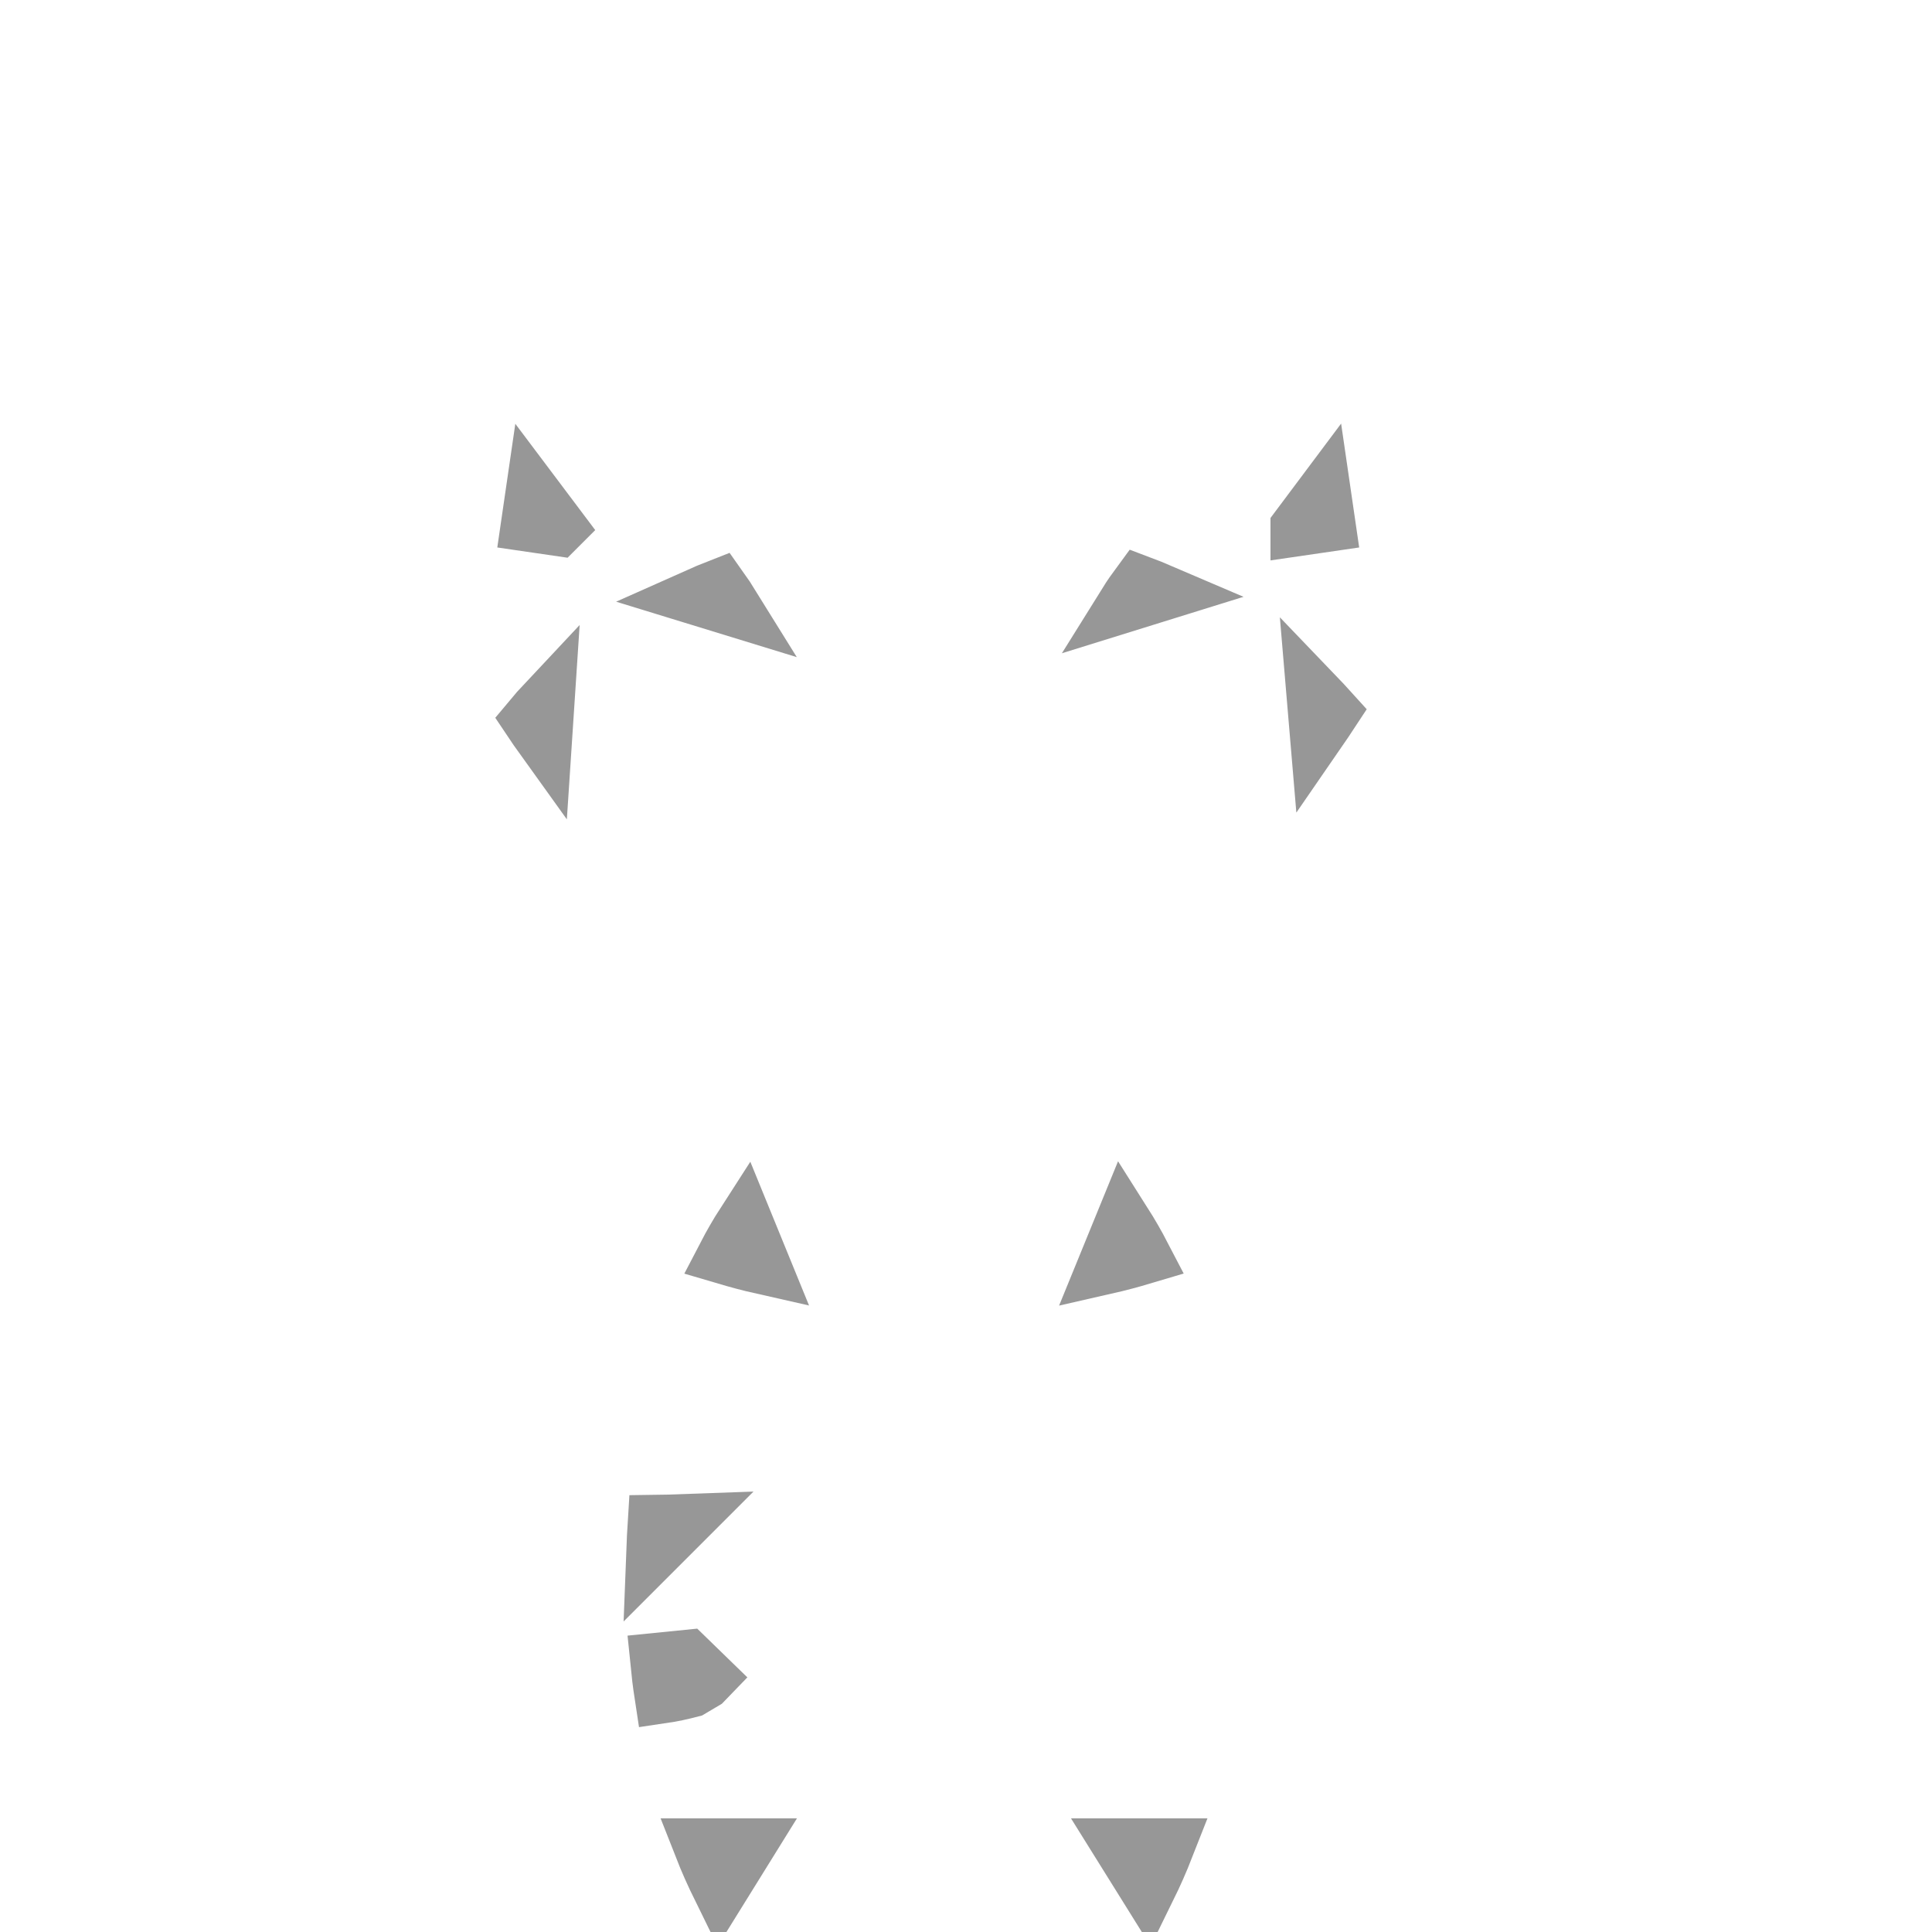
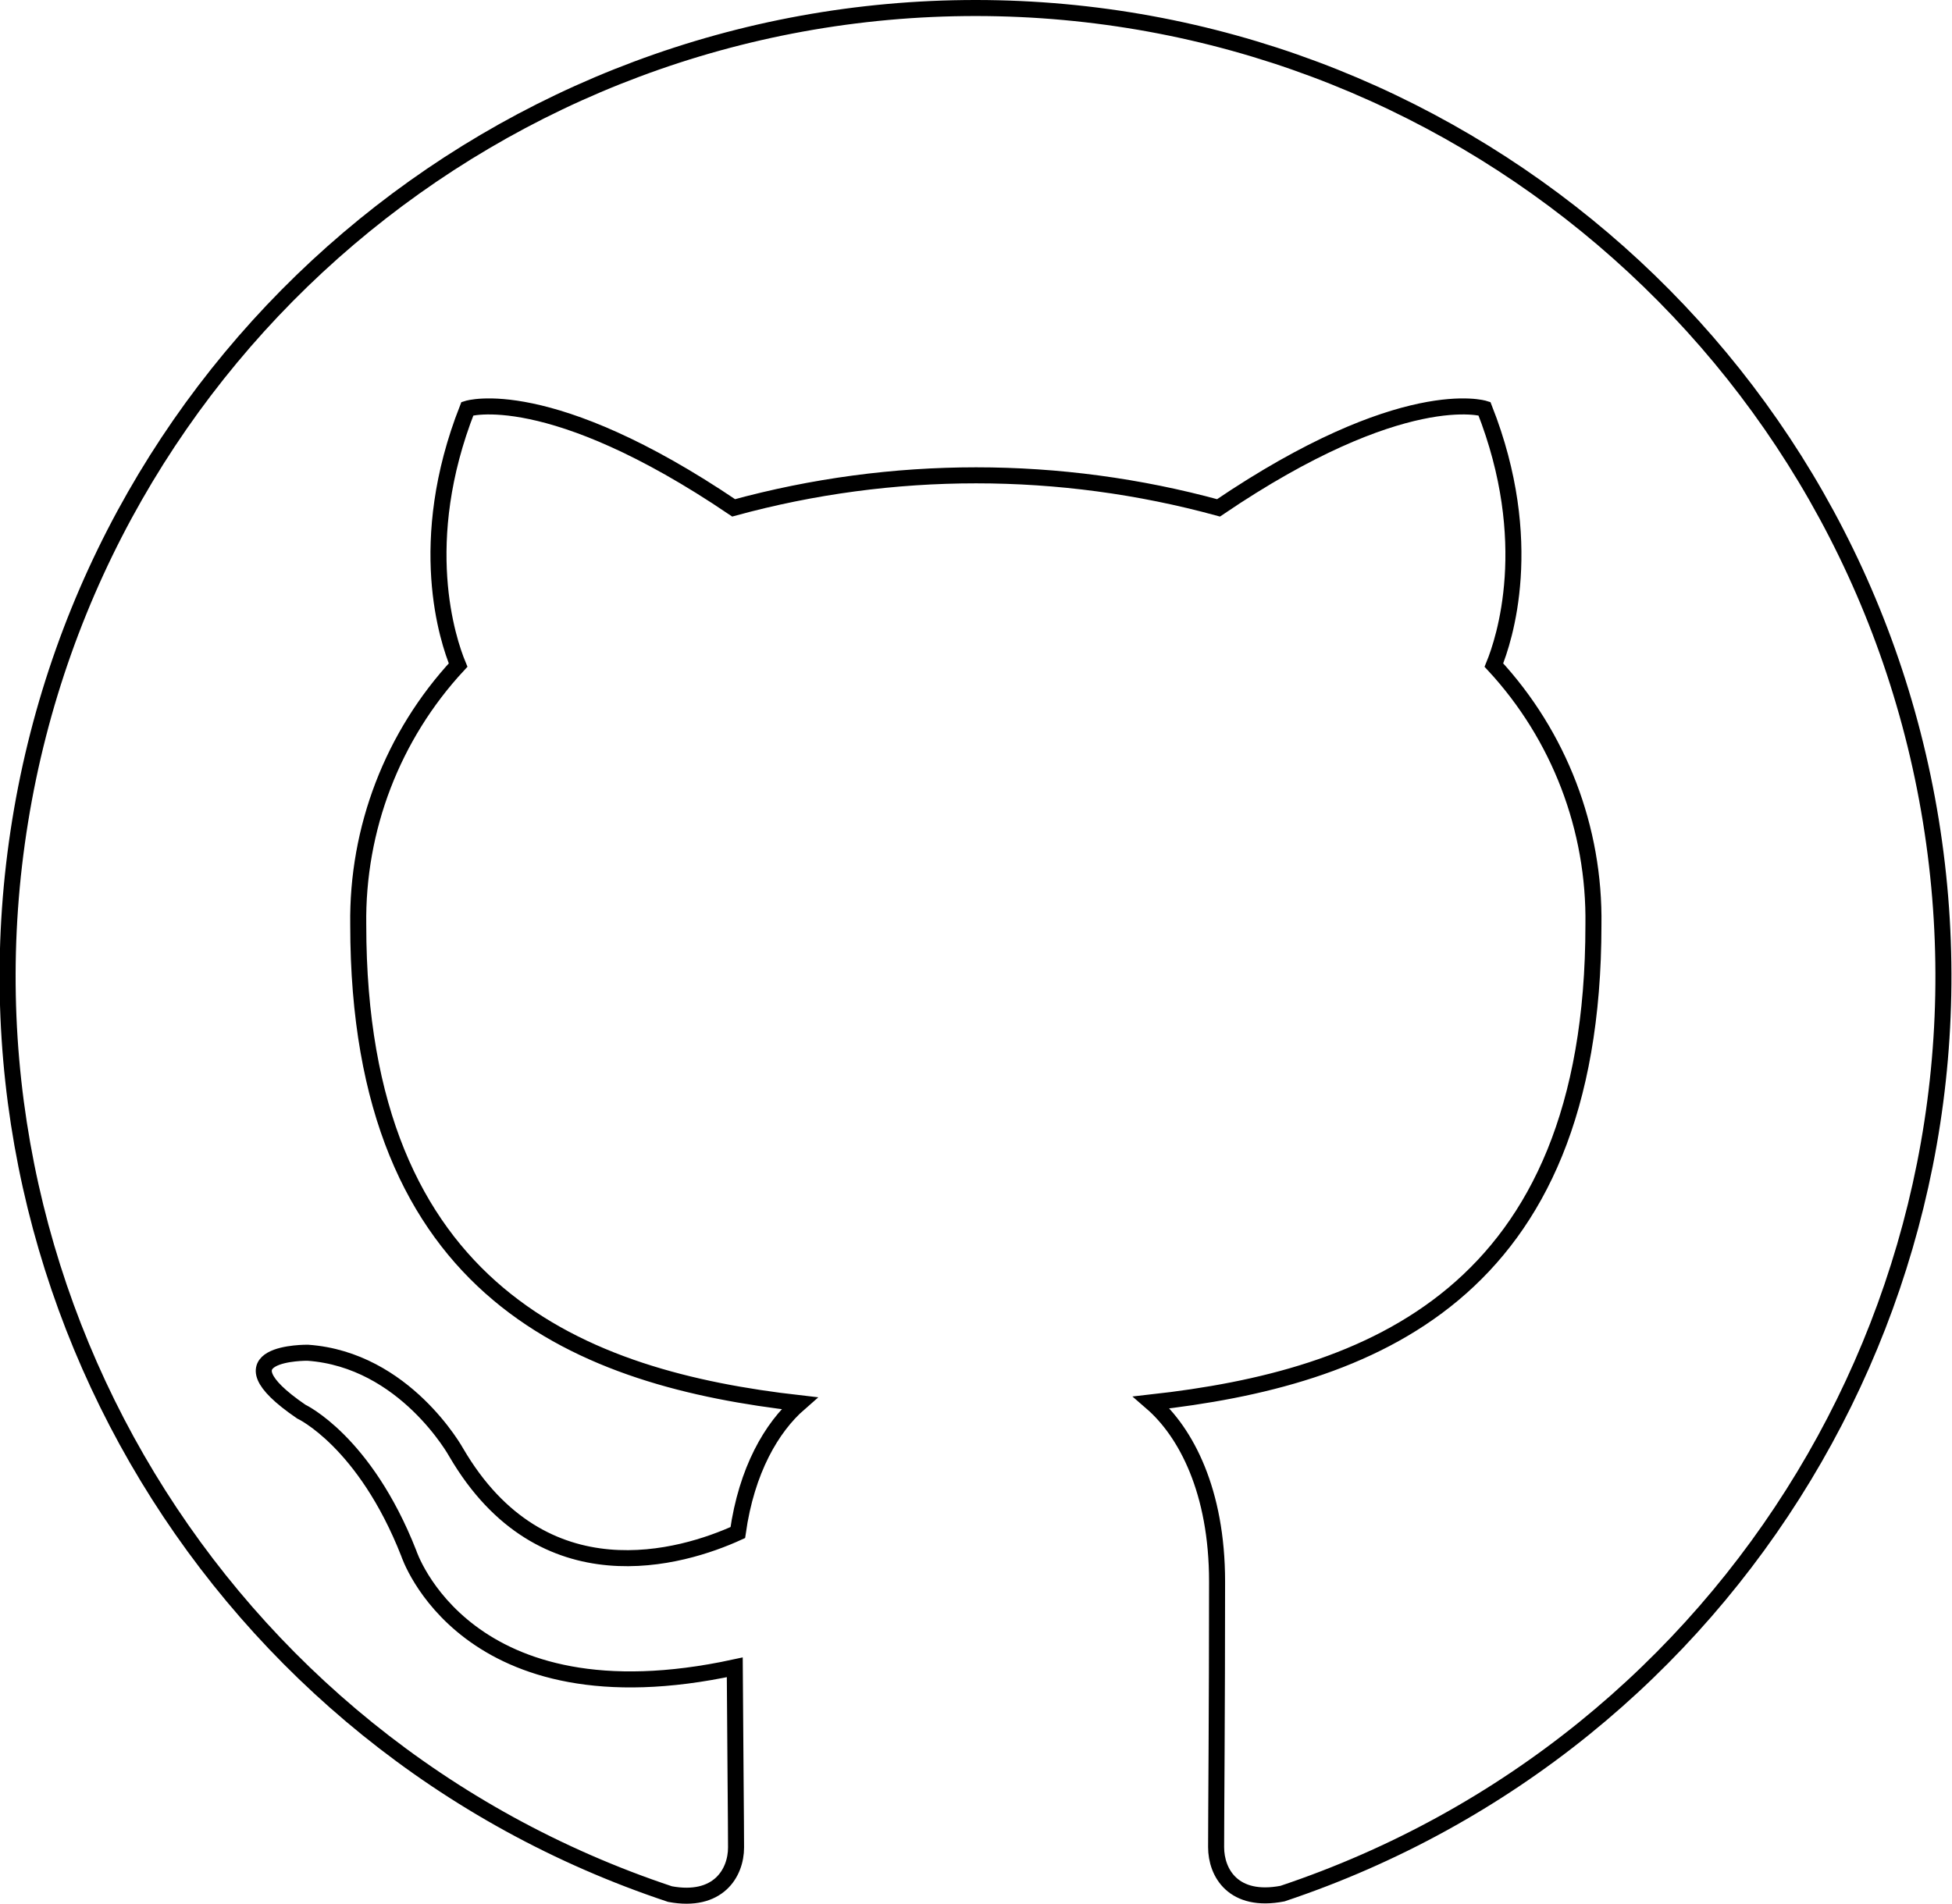
- <svg xmlns="http://www.w3.org/2000/svg" width="17px" height="17px" viewBox="0 0 17 17" version="1.1">
-   <g id="Page-1" stroke="none" stroke-width="1" fill="none" fill-rule="evenodd">
-     <g id="homeNespresso-Copy" transform="translate(-16, -104)" stroke="#979797" stroke-width="0.5">
-       <g id="Combined-Shape-4" transform="translate(16.09221, 104.5)">
-         <g id="Combined-Shape-2" transform="translate(0, -0)">
-           <path d="M5.74,14.414 C5.822,14.402 5.904,14.384 5.988,14.362 L6.103,14.294 L6.131,14.265 L5.952,14.091 L5.703,14.116 C5.713,14.217 5.725,14.316 5.74,14.414 Z M6.087,15.75 C6.136,15.875 6.19,15.995 6.247,16.111 L6.471,15.75 L6.087,15.75 Z M10.166,15.75 L9.782,15.75 L10.007,16.111 C10.064,15.995 10.117,15.875 10.166,15.75 Z M9.962,10.553 C9.909,10.451 9.853,10.354 9.794,10.261 L9.64,10.638 C9.75,10.613 9.858,10.584 9.962,10.553 Z M11.619,5.765 C11.573,5.714 11.526,5.664 11.478,5.614 L11.505,5.934 C11.545,5.876 11.583,5.82 11.619,5.765 Z M11.548,3.859 L11.337,4.141 L11.337,4.142 L11.584,4.106 L11.548,3.859 C11.548,3.859 11.548,3.859 11.548,3.859 Z M9.937,4.637 C9.897,4.691 9.857,4.749 9.819,4.81 L10.128,4.714 C10.065,4.687 10.001,4.661 9.937,4.637 Z M6.237,4.668 C6.17,4.694 6.105,4.722 6.04,4.751 L6.356,4.848 C6.317,4.785 6.277,4.724 6.237,4.668 Z M4.603,3.859 C4.603,3.859 4.603,3.859 4.603,3.859 L4.567,4.106 L4.814,4.142 L4.815,4.141 L4.603,3.859 Z M4.577,5.832 C4.613,5.886 4.651,5.941 4.692,5.998 L4.713,5.679 C4.666,5.729 4.62,5.78 4.577,5.832 Z M6.291,10.553 C6.396,10.584 6.503,10.613 6.614,10.638 L6.46,10.261 C6.4,10.354 6.344,10.451 6.291,10.553 Z M5.681,12.903 C5.676,12.982 5.672,13.061 5.669,13.14 L5.911,12.898 C5.83,12.901 5.753,12.902 5.681,12.903 Z" id="Combined-Shape" />
-         </g>
-       </g>
-     </g>
-   </g>
+ <svg xmlns="http://www.w3.org/2000/svg" viewBox="0 0 121.78 118.79">
+   <path d="m60.89.5a60.39 60.39 0 0 0 -19.09 117.69c3 .56 4.12-1.31 4.12-2.91 0-1.44-.05-6.19-.08-11.24-16.84 3.65-20.34-7.12-20.34-7.12-2.75-7-6.71-8.84-6.71-8.84-5.48-3.75.41-3.67.41-3.67 6.07.43 9.26 6.22 9.26 6.22 5.39 9.23 14.13 6.57 17.57 5 .55-3.9 2.11-6.56 3.84-8.07-13.41-1.53-27.52-6.71-27.52-29.85a23.35 23.35 0 0 1 6.23-16.21c-.63-1.52-2.7-7.66.58-16 0 0 5.07-1.62 16.61 6.19a57.36 57.36 0 0 1 30.25 0c11.52-7.81 16.59-6.19 16.59-6.19 3.28 8.32 1.22 14.46.59 16a23.34 23.34 0 0 1 6.21 16.21c0 23.2-14.12 28.3-27.57 29.8 2.16 1.87 4.09 5.55 4.09 11.18 0 8.08-.06 14.59-.06 16.57 0 1.61 1.08 3.49 4.14 2.9a60.39 60.39 0 0 0 -19.12-117.66z" fill="none" stroke="#000" stroke-miterlimit="10" />
</svg>
